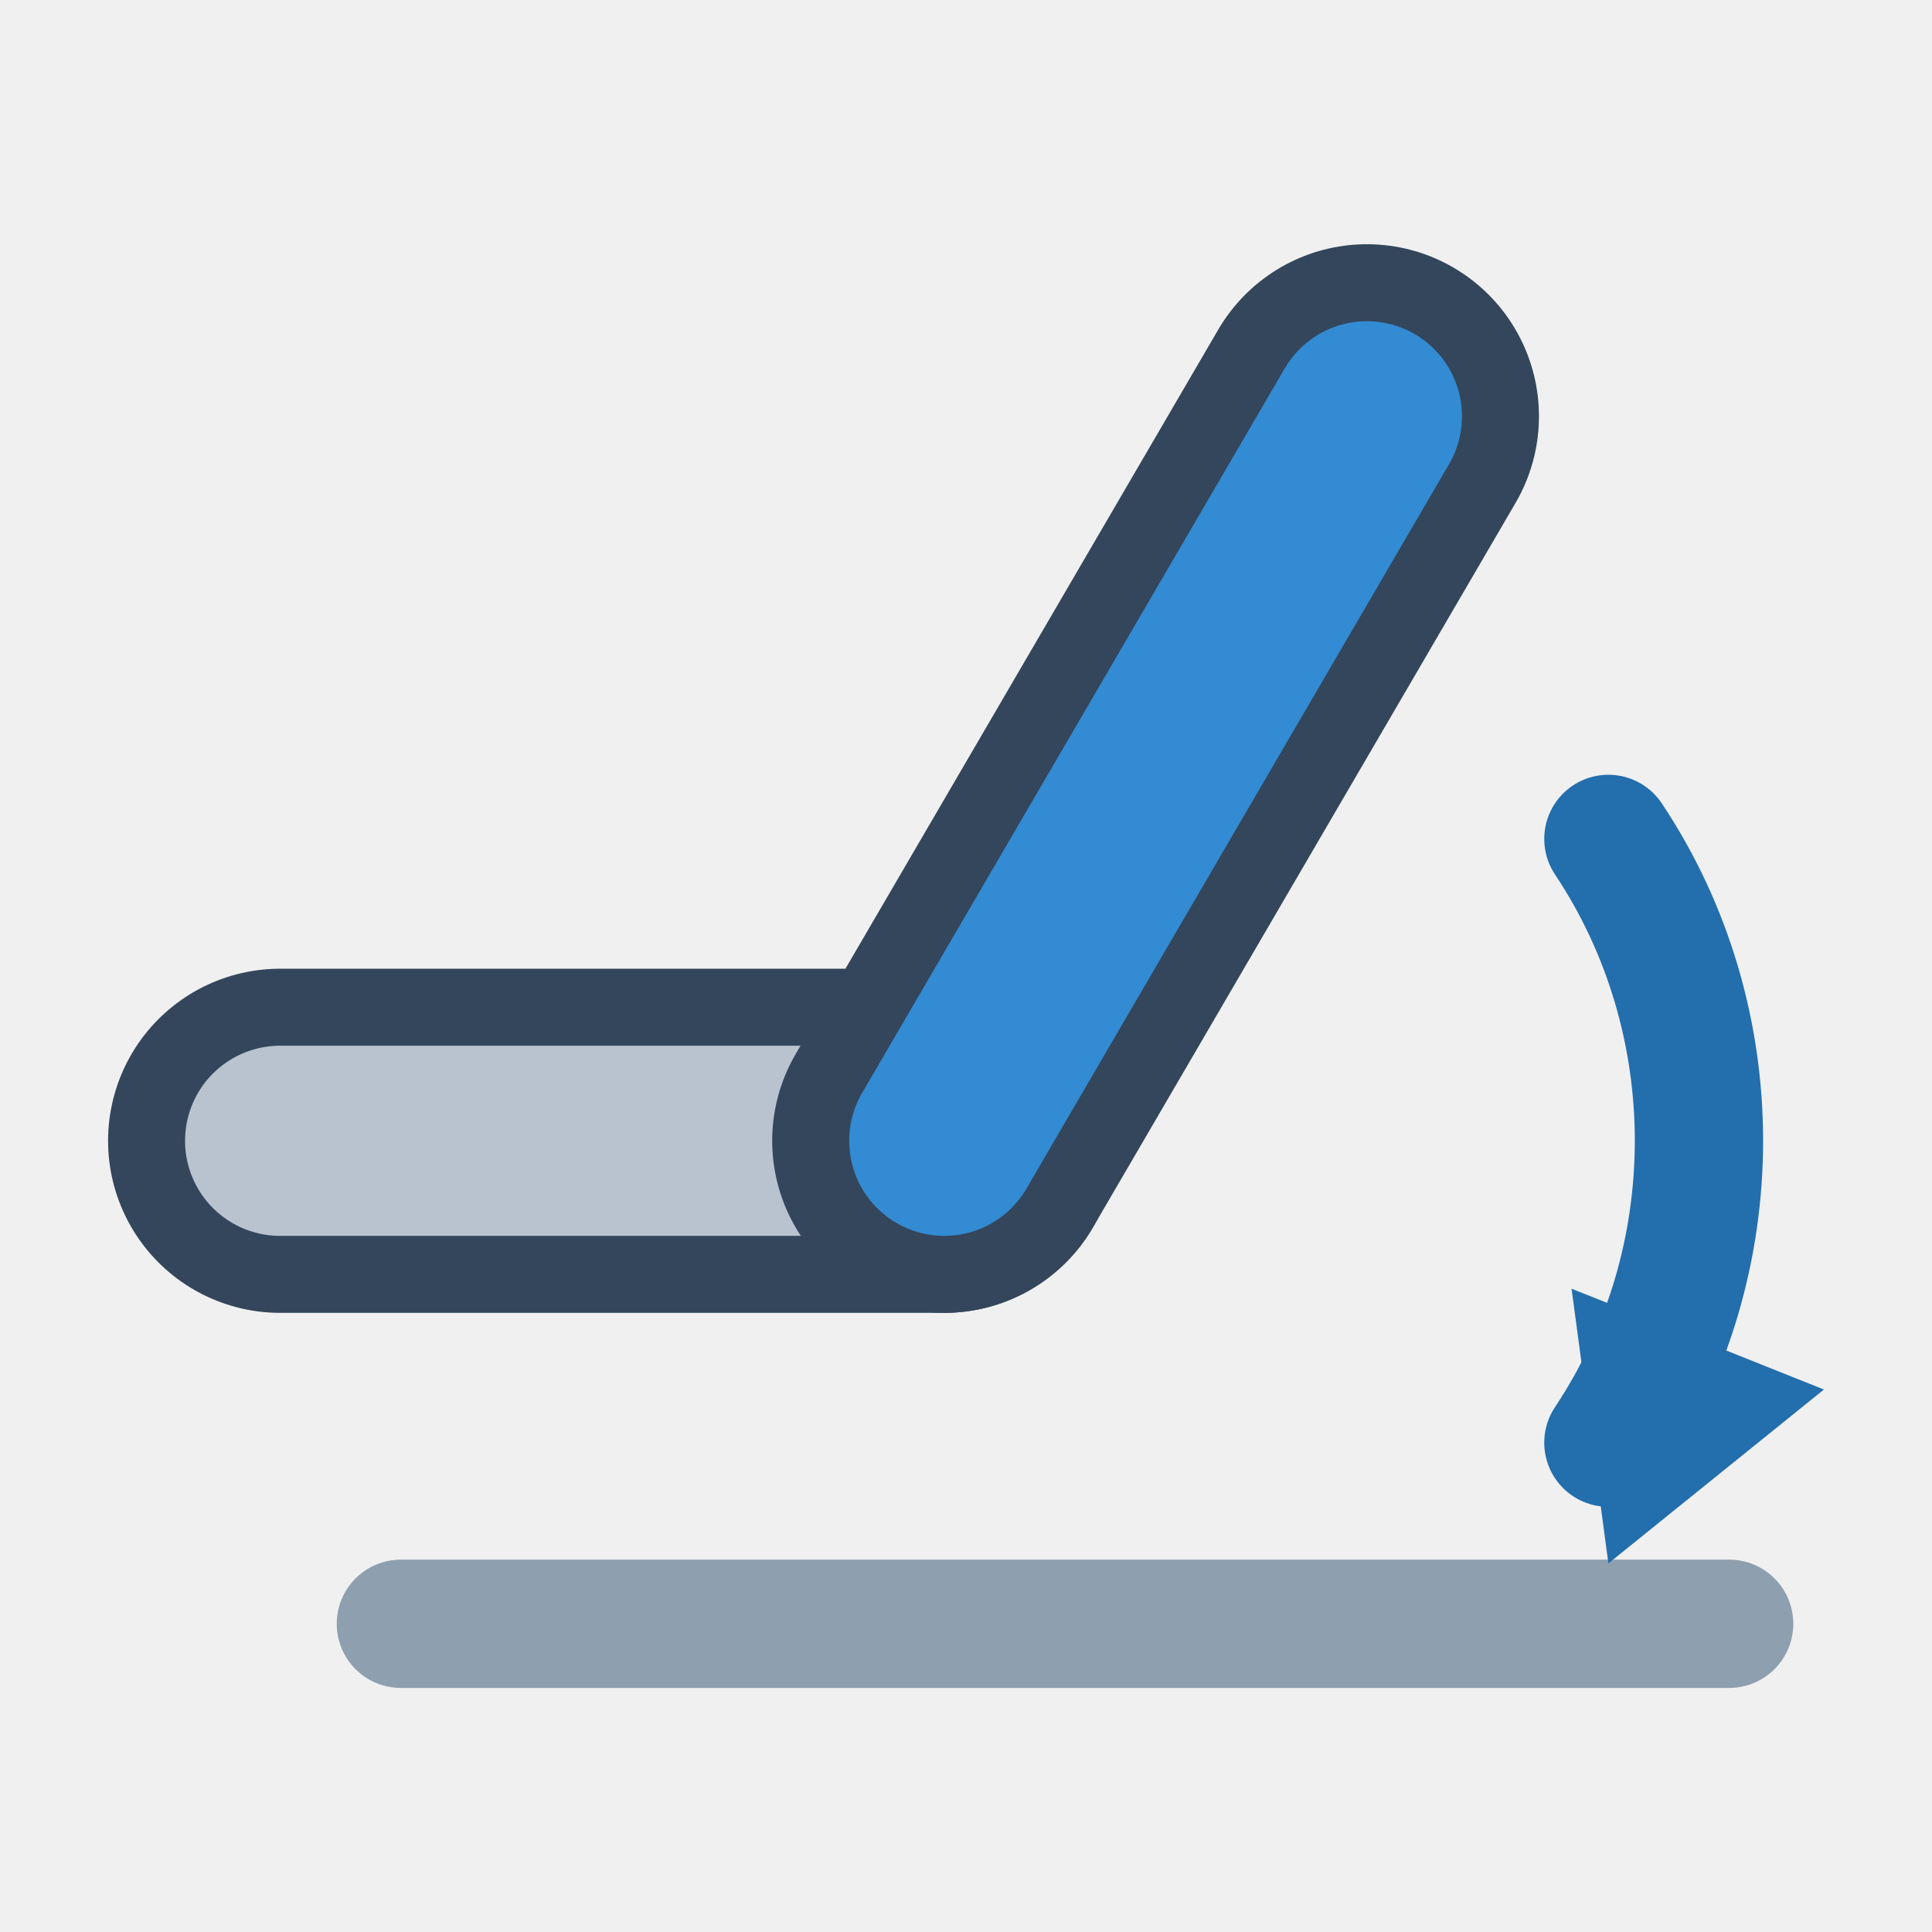
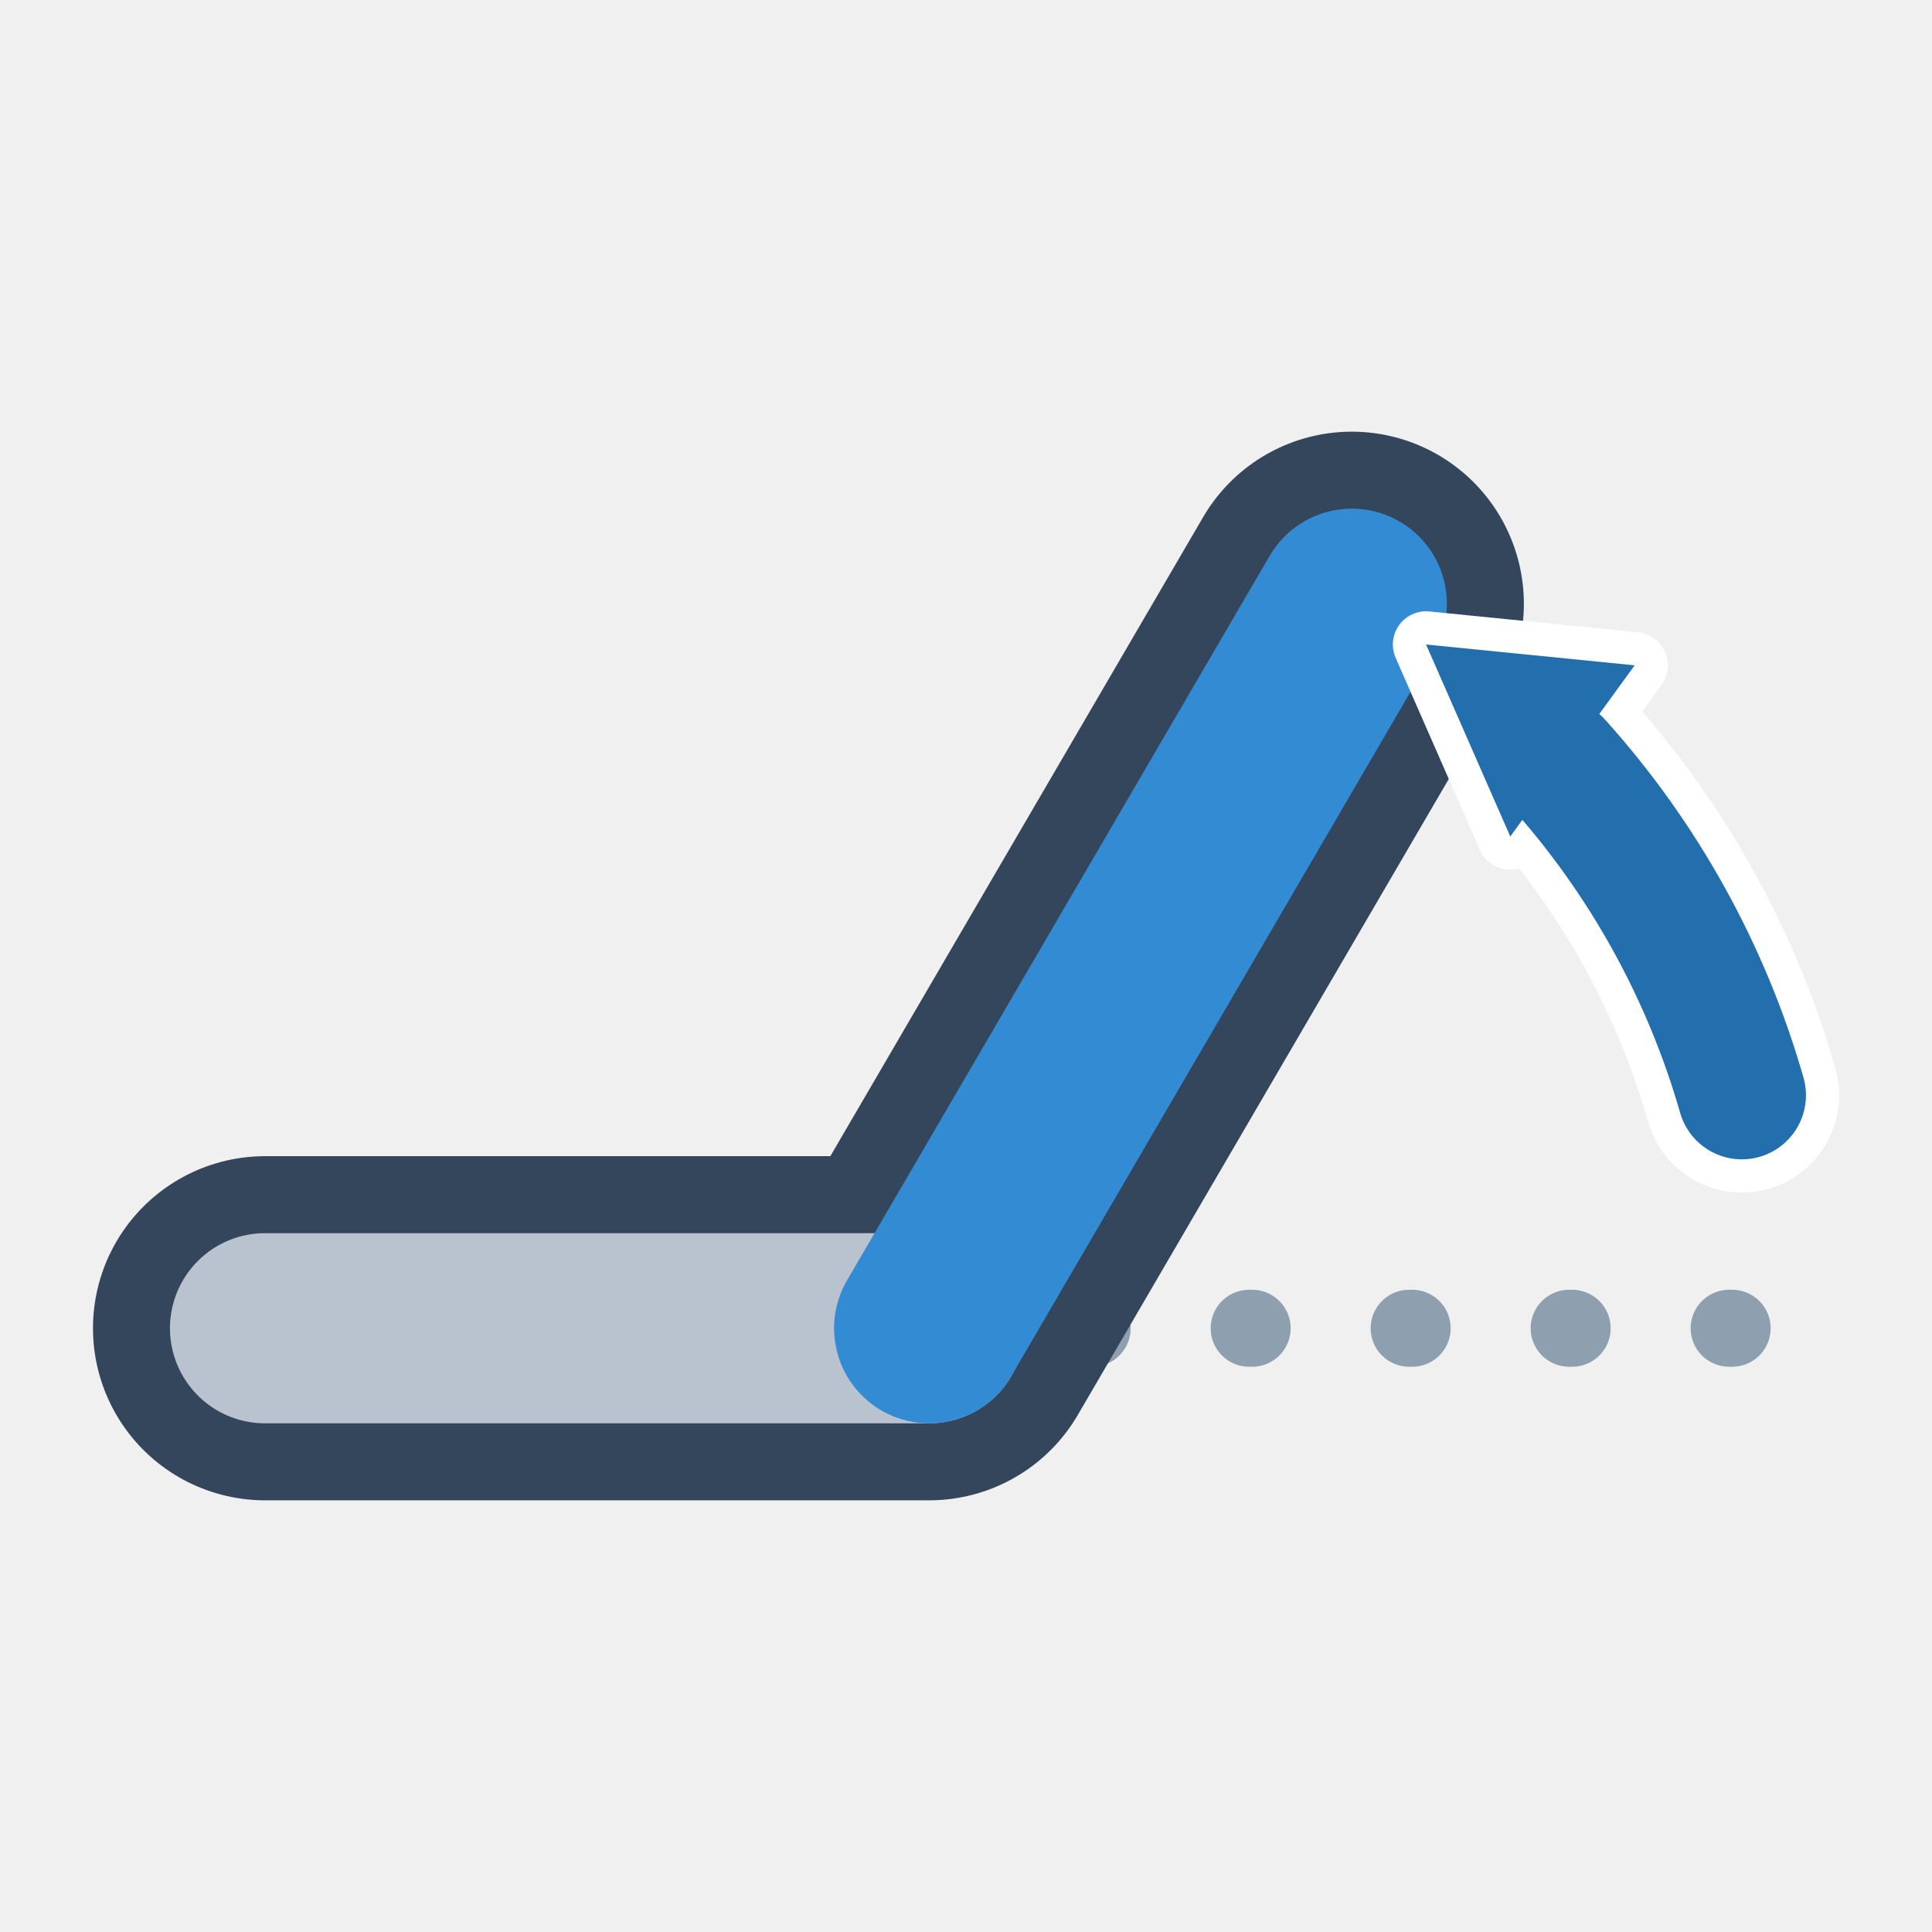
<svg xmlns="http://www.w3.org/2000/svg" viewBox="0 0 64 64">
-   <path d="M13.28 53.79L57.28 53.79" fill="none" stroke="#8e9faf" stroke-width="4.25" stroke-linejoin="round" stroke-linecap="round" />
-   <path d="M9.28 37.79L31.28 37.79" fill="none" stroke="#34465b" stroke-width="11.4" stroke-linejoin="round" stroke-linecap="round" />
-   <path d="M9.28 37.79L31.28 37.79" fill="none" stroke="#b8c3cf" stroke-width="6.3" stroke-linejoin="round" stroke-linecap="round" />
-   <path d="M31.28 37.79L45.28 13.79" fill="none" stroke="#34465b" stroke-width="11.4" stroke-linejoin="round" stroke-linecap="round" />
-   <path d="M31.28 37.79L45.28 13.79" fill="none" stroke="#328bd3" stroke-width="6.3" stroke-linejoin="round" stroke-linecap="round" />
-   <path d="M53.28 27.79C57.28 33.79 57.28 41.79 53.28 47.79" fill="none" stroke="#236ead" stroke-width="4.25" stroke-linejoin="round" stroke-linecap="round" />
-   <path d="M53.28 51.79L52.06 42.69L60.42 46.03Z" fill="#236ead" />
+   <path d="M30.78 44L58.56 44" fill="none" stroke="#8e9faf" stroke-width="2.55" stroke-linejoin="round" stroke-linecap="round" stroke-dasharray="0.1 5.2" />
+   <path d="M8.78 44L30.78 44L44.78 20" fill="none" stroke="#34465b" stroke-width="11.4" stroke-linejoin="round" stroke-linecap="round" />
+   <path d="M8.78 44L30.78 44" fill="none" stroke="#b8c3cf" stroke-width="6.3" stroke-linejoin="round" stroke-linecap="round" />
+   <path d="M30.78 44L44.78 20" fill="none" stroke="#328bd3" stroke-width="6.3" stroke-linejoin="round" stroke-linecap="round" />
+   <path d="M57.7 36.28A28 28 0 0 0 51.59 25.26" fill="none" stroke="#ffffff" stroke-width="6.45" stroke-linejoin="round" stroke-linecap="round" />
+   <path d="M47.24 21.35L54.15 22.04L50.03 27.71Z" fill="#ffffff" stroke="#ffffff" stroke-width="2.2" stroke-linejoin="round" stroke-linecap="round" />
+   <path d="M57.7 36.28A28 28 0 0 0 51.59 25.26" fill="none" stroke="#236ead" stroke-width="4.25" stroke-linejoin="round" stroke-linecap="round" />
+   <path d="M47.24 21.35L54.15 22.04L50.03 27.71Z" fill="#236ead" />
</svg>
